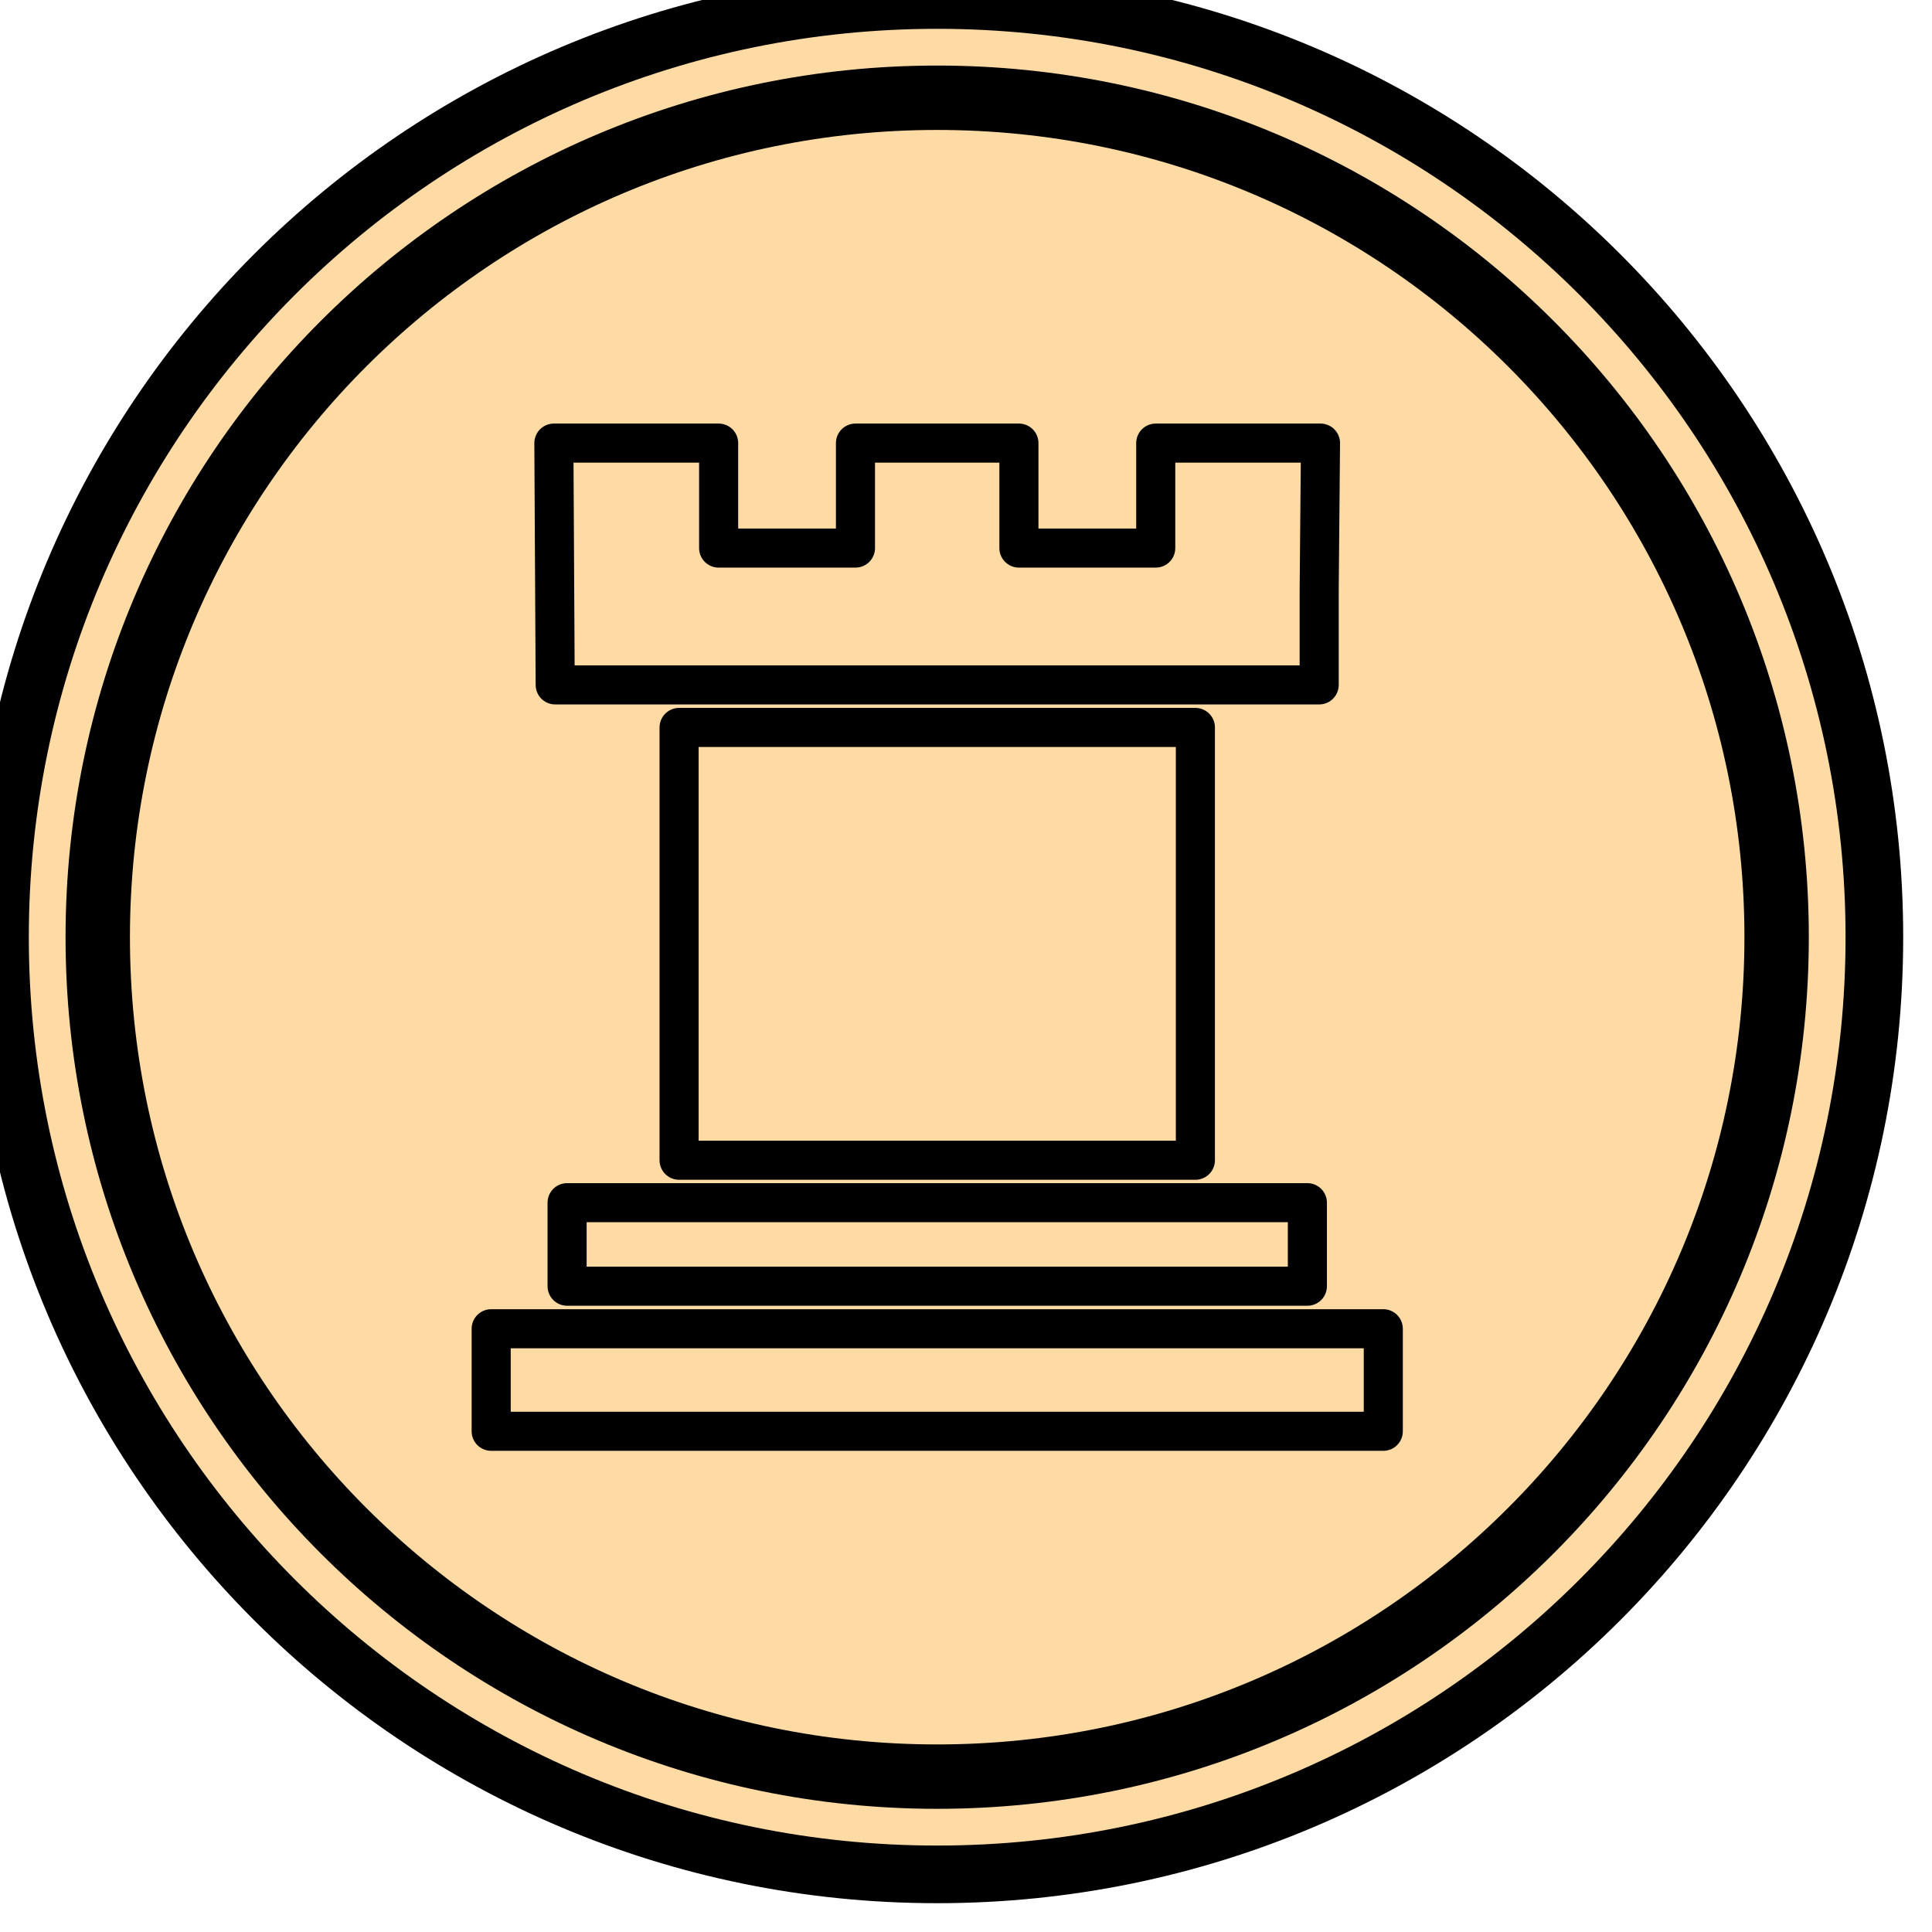
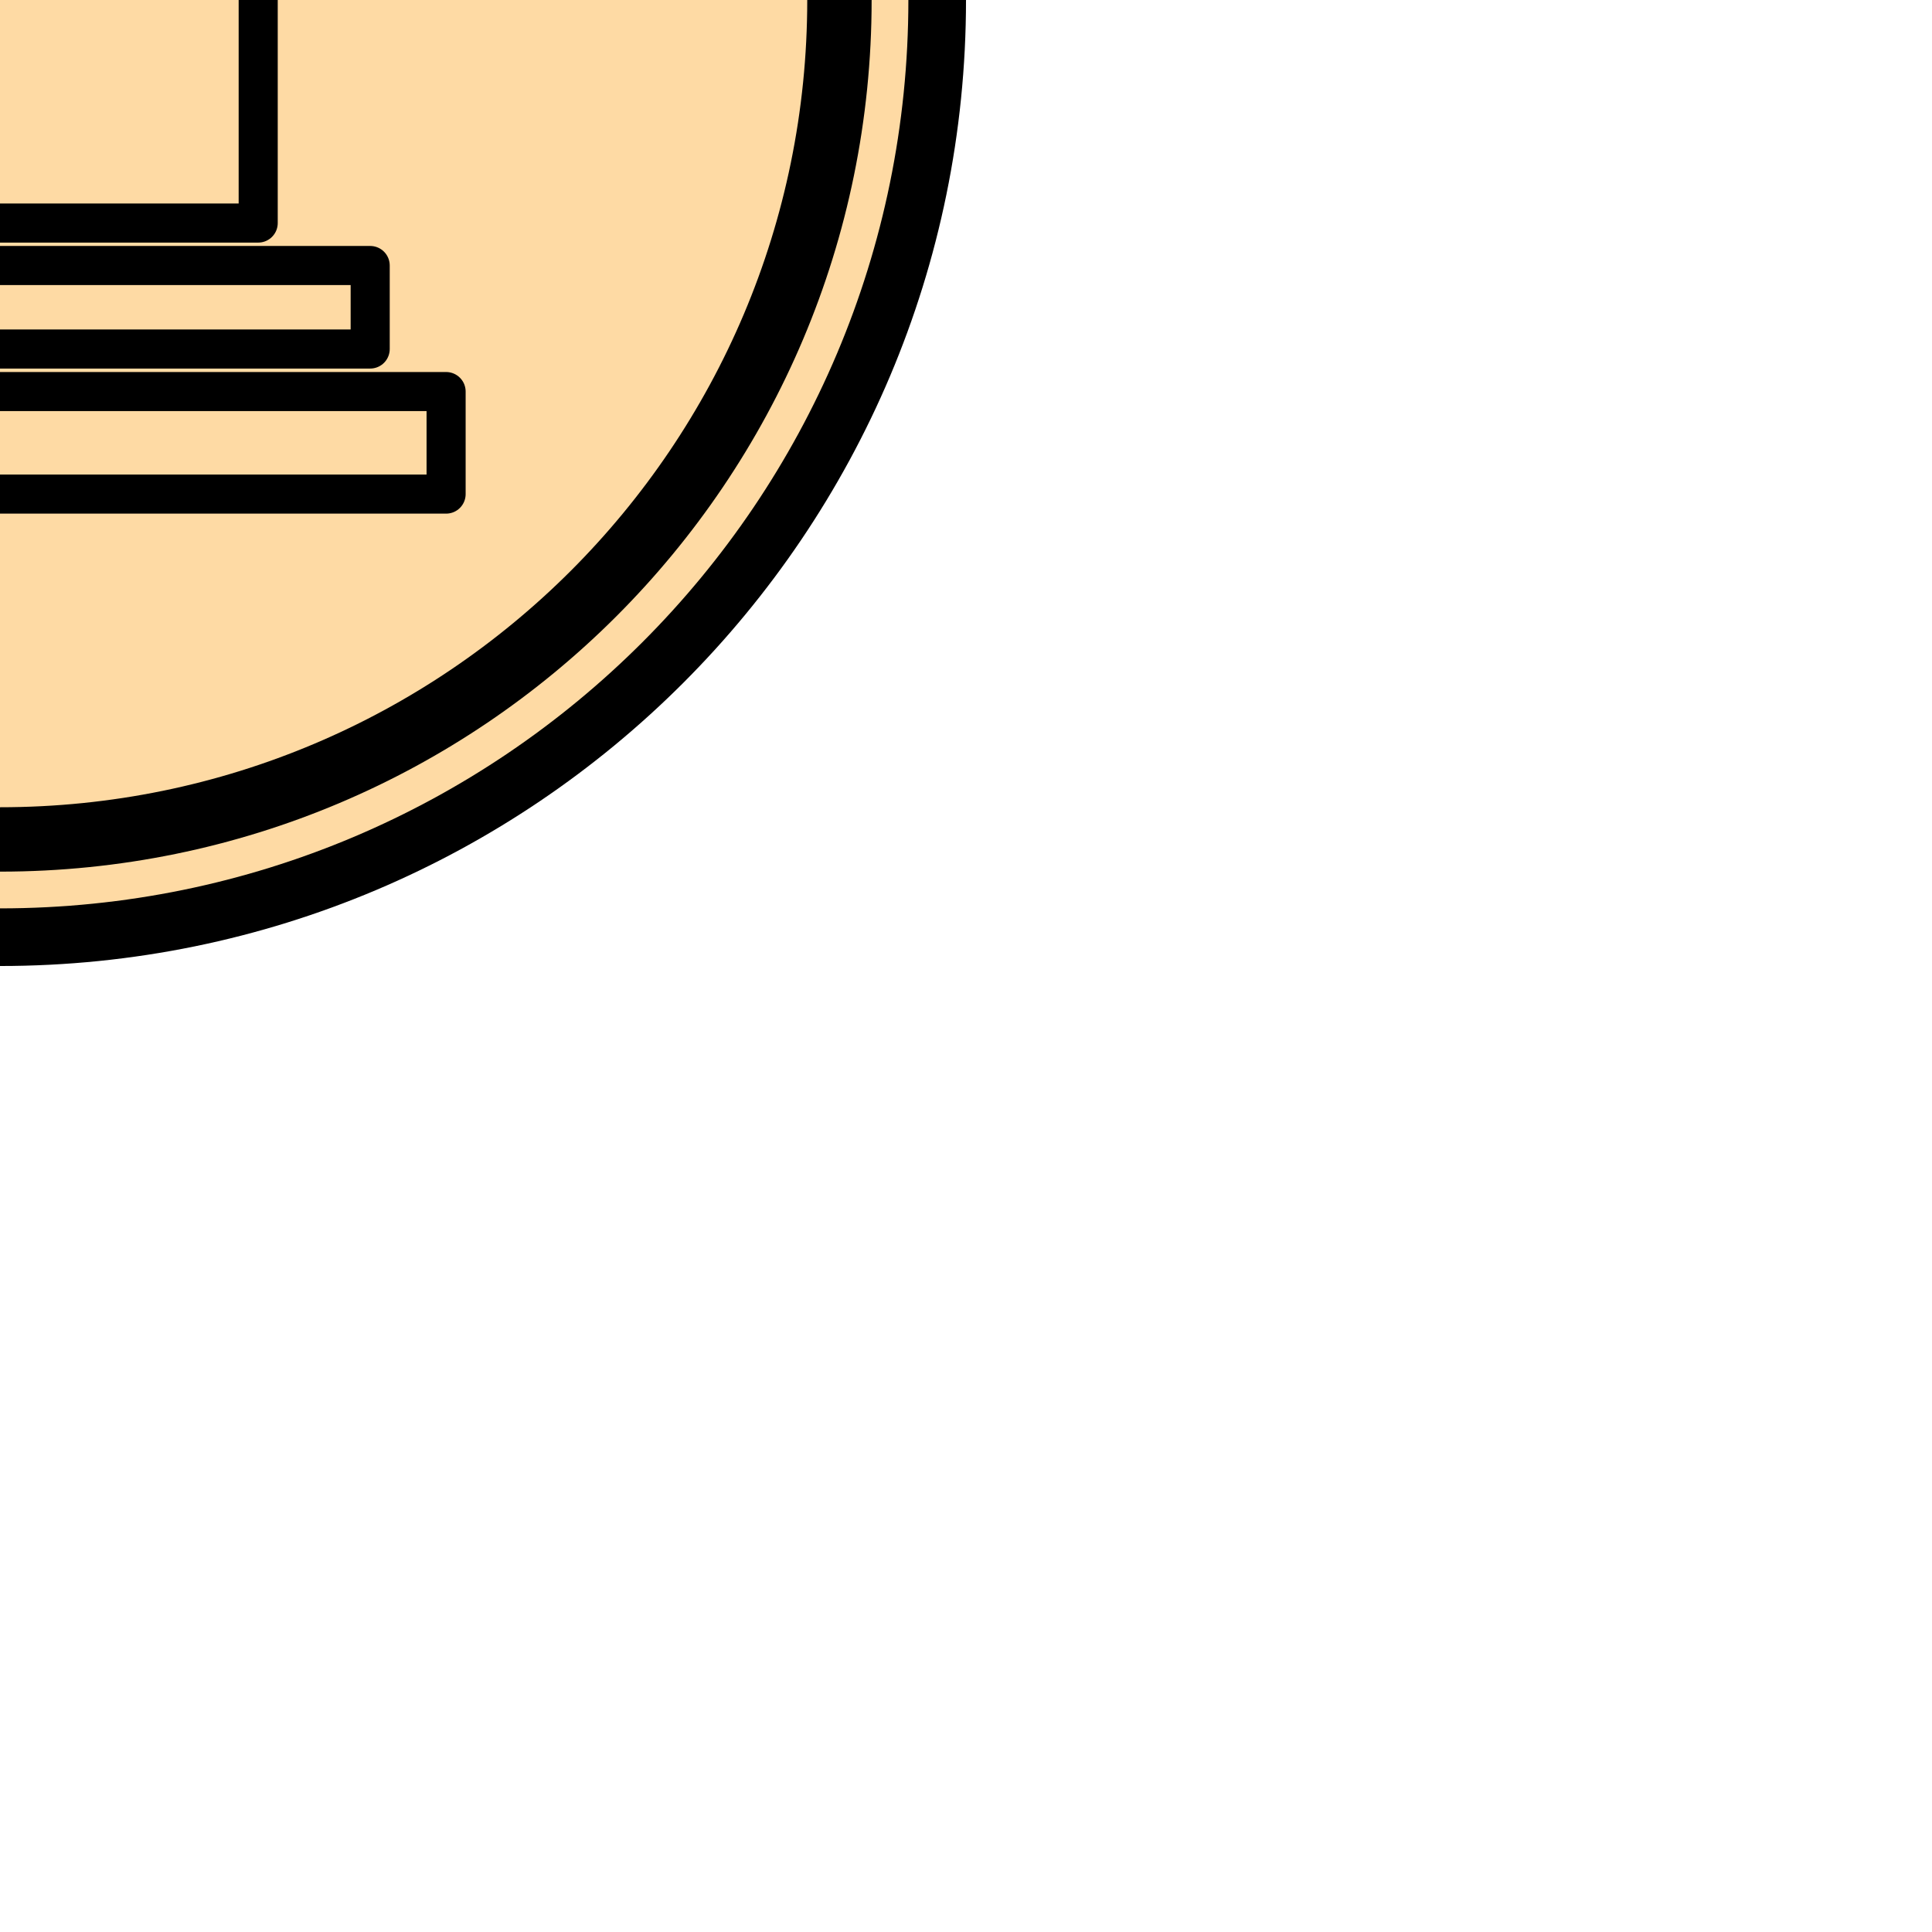
<svg xmlns="http://www.w3.org/2000/svg" id="piece">
-   <g>
+   <g transform="translate(-100 -100)">
    <g>
      <path d="M200,100A100,100,0,1,1,100,0,100,100,0,0,1,200,100Z" fill="#fedaa4" stroke="#000" stroke-linecap="round" stroke-linejoin="bevel" stroke-width="6.15" />
      <path d="M189.57,100A89.57,89.57,0,1,1,100,10.43,89.57,89.57,0,0,1,189.57,100Z" fill="none" stroke="#000" stroke-linecap="round" stroke-linejoin="bevel" stroke-width="6.87" />
    </g>
    <g>
      <rect x="72.46" y="77.62" width="55.09" height="46.18" stroke-width="4.17" stroke="#000" stroke-linecap="round" stroke-linejoin="round" fill="none" />
      <g>
        <rect x="60.51" y="128.33" width="78.99" height="8.91" stroke-width="4.17" stroke="#000" stroke-linecap="round" stroke-linejoin="round" fill="none" />
        <g>
          <rect x="52.41" y="141.78" width="95.19" height="10.94" stroke-width="4.17" stroke="#000" stroke-linecap="round" stroke-linejoin="round" fill="none" />
        </g>
      </g>
      <path d="M140.9,47.28H123.32v11.2h-14.6V47.28H91.28v11.2H76.68V47.28H59.1l.14,25.8h81.52V62.88Z" fill="none" stroke="#000" stroke-linecap="round" stroke-linejoin="round" stroke-width="4.17" />
    </g>
  </g>
</svg>
